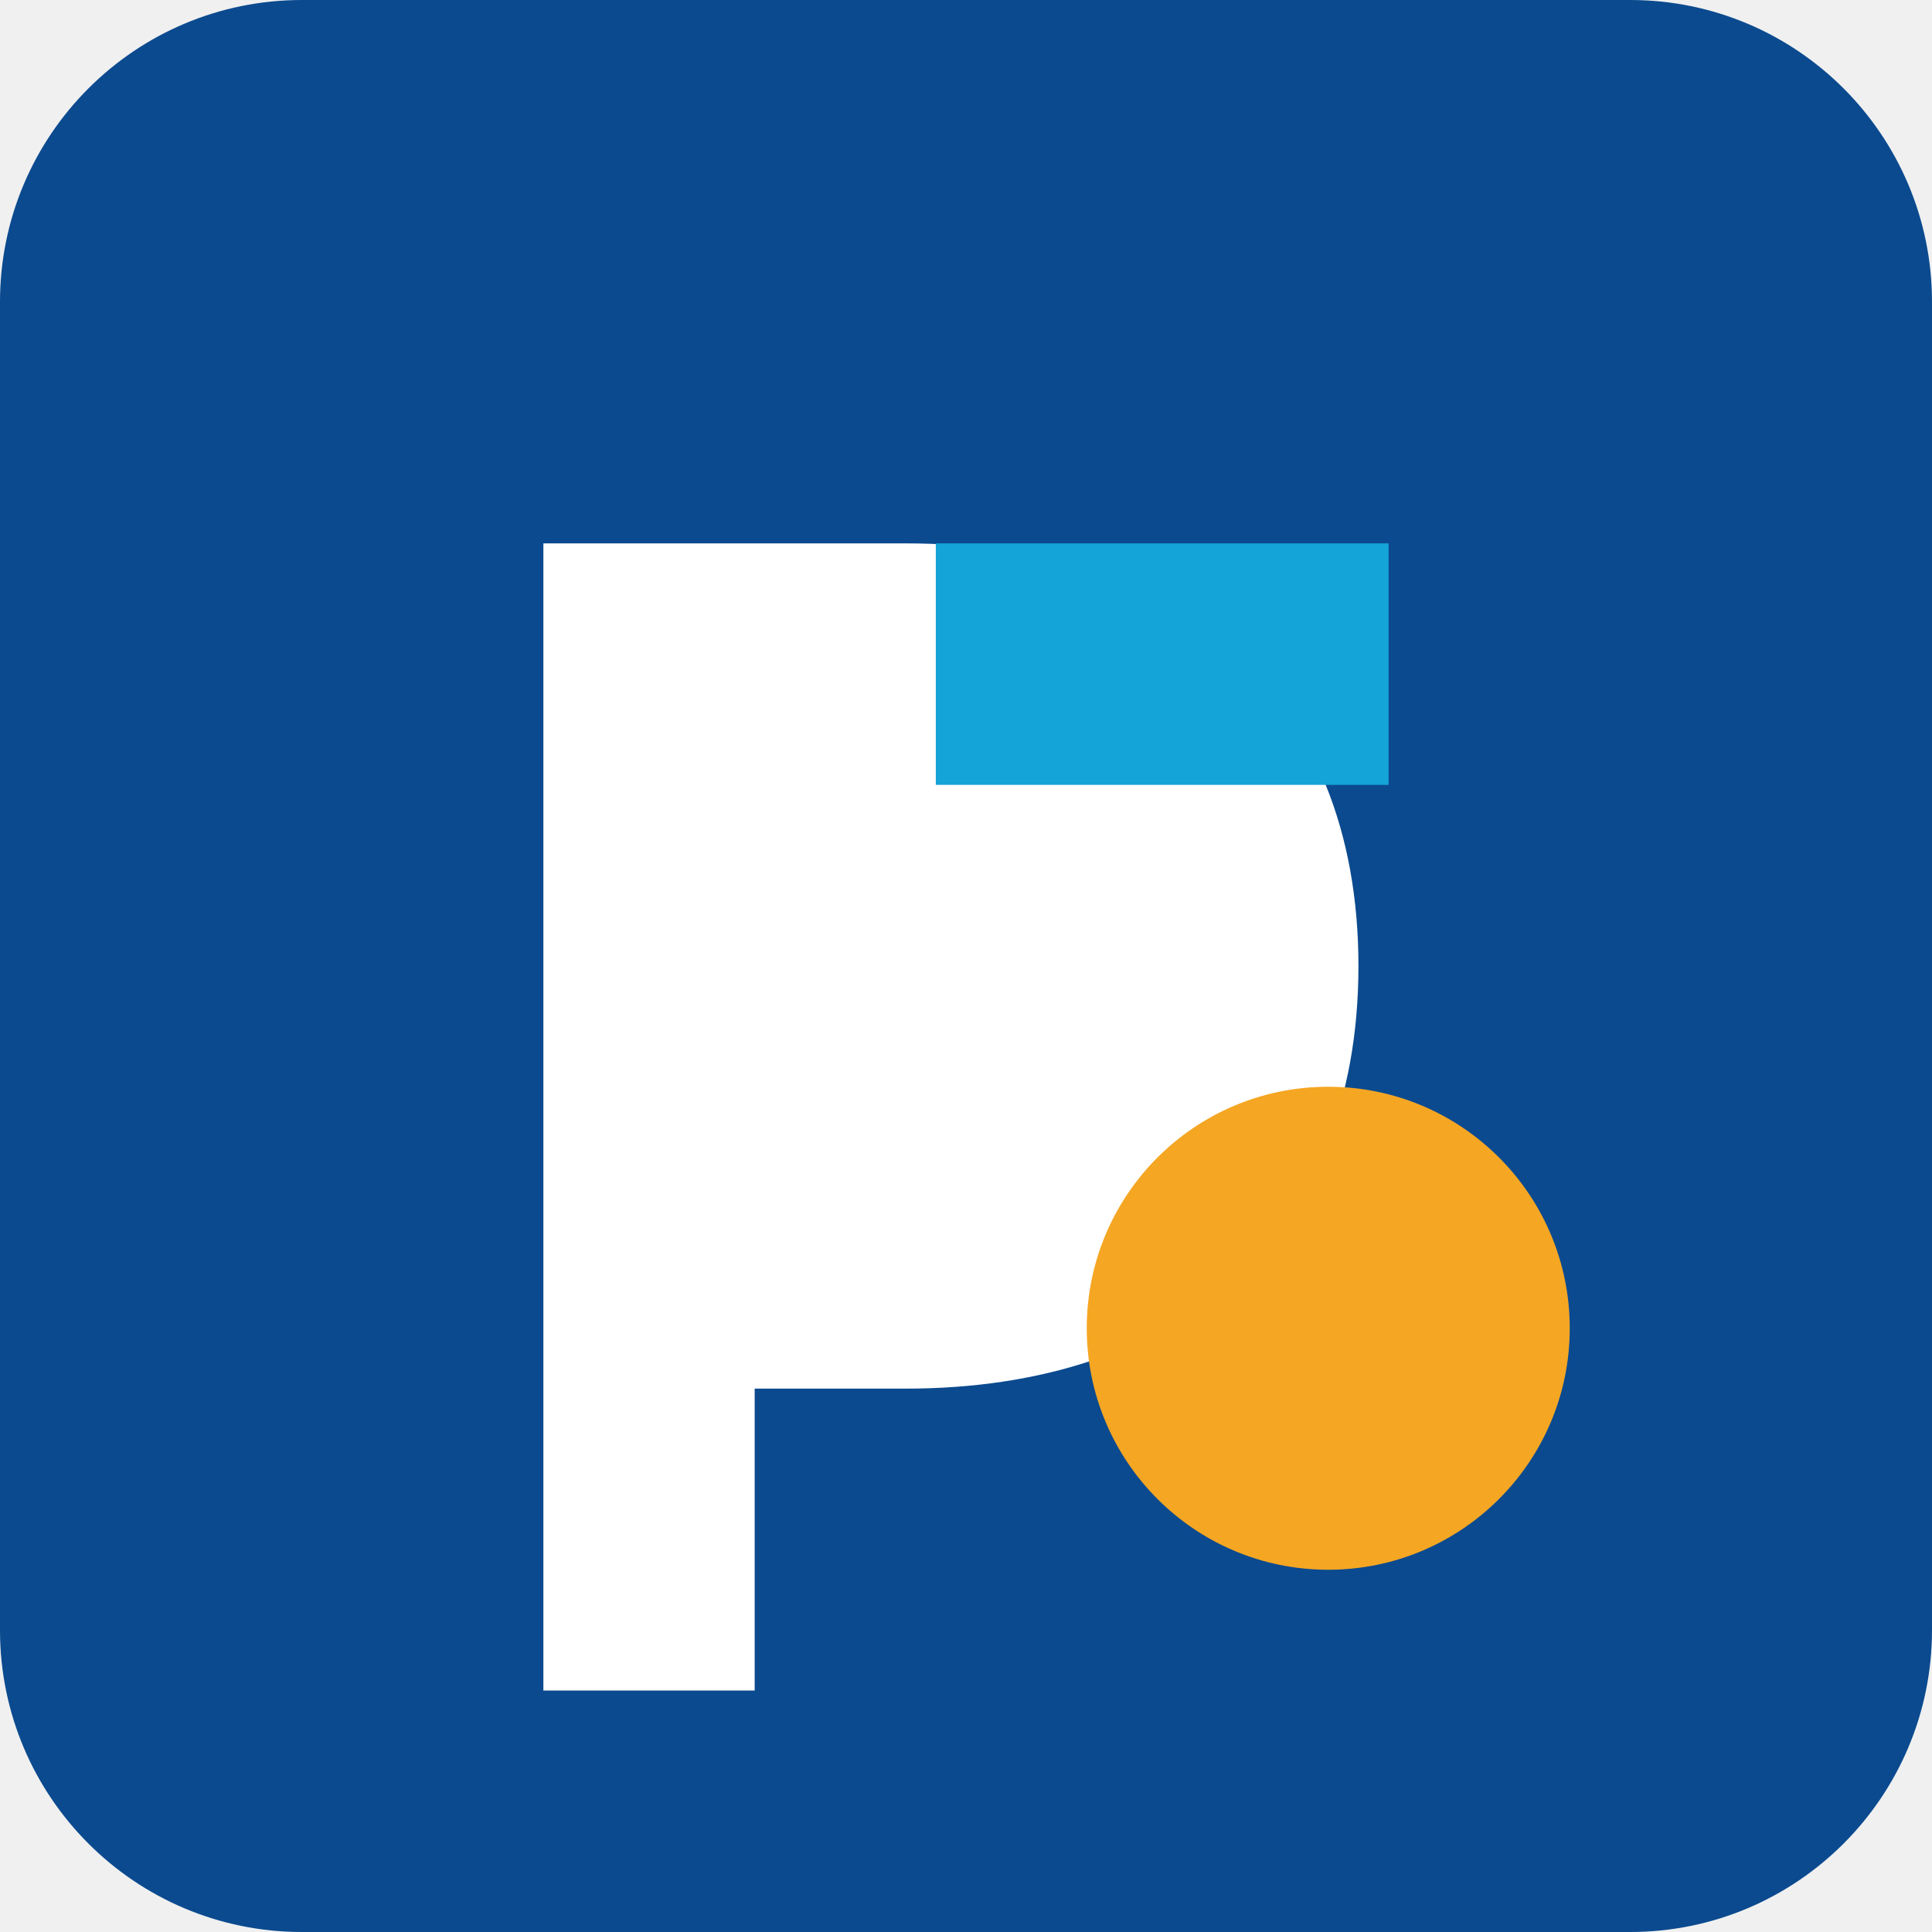
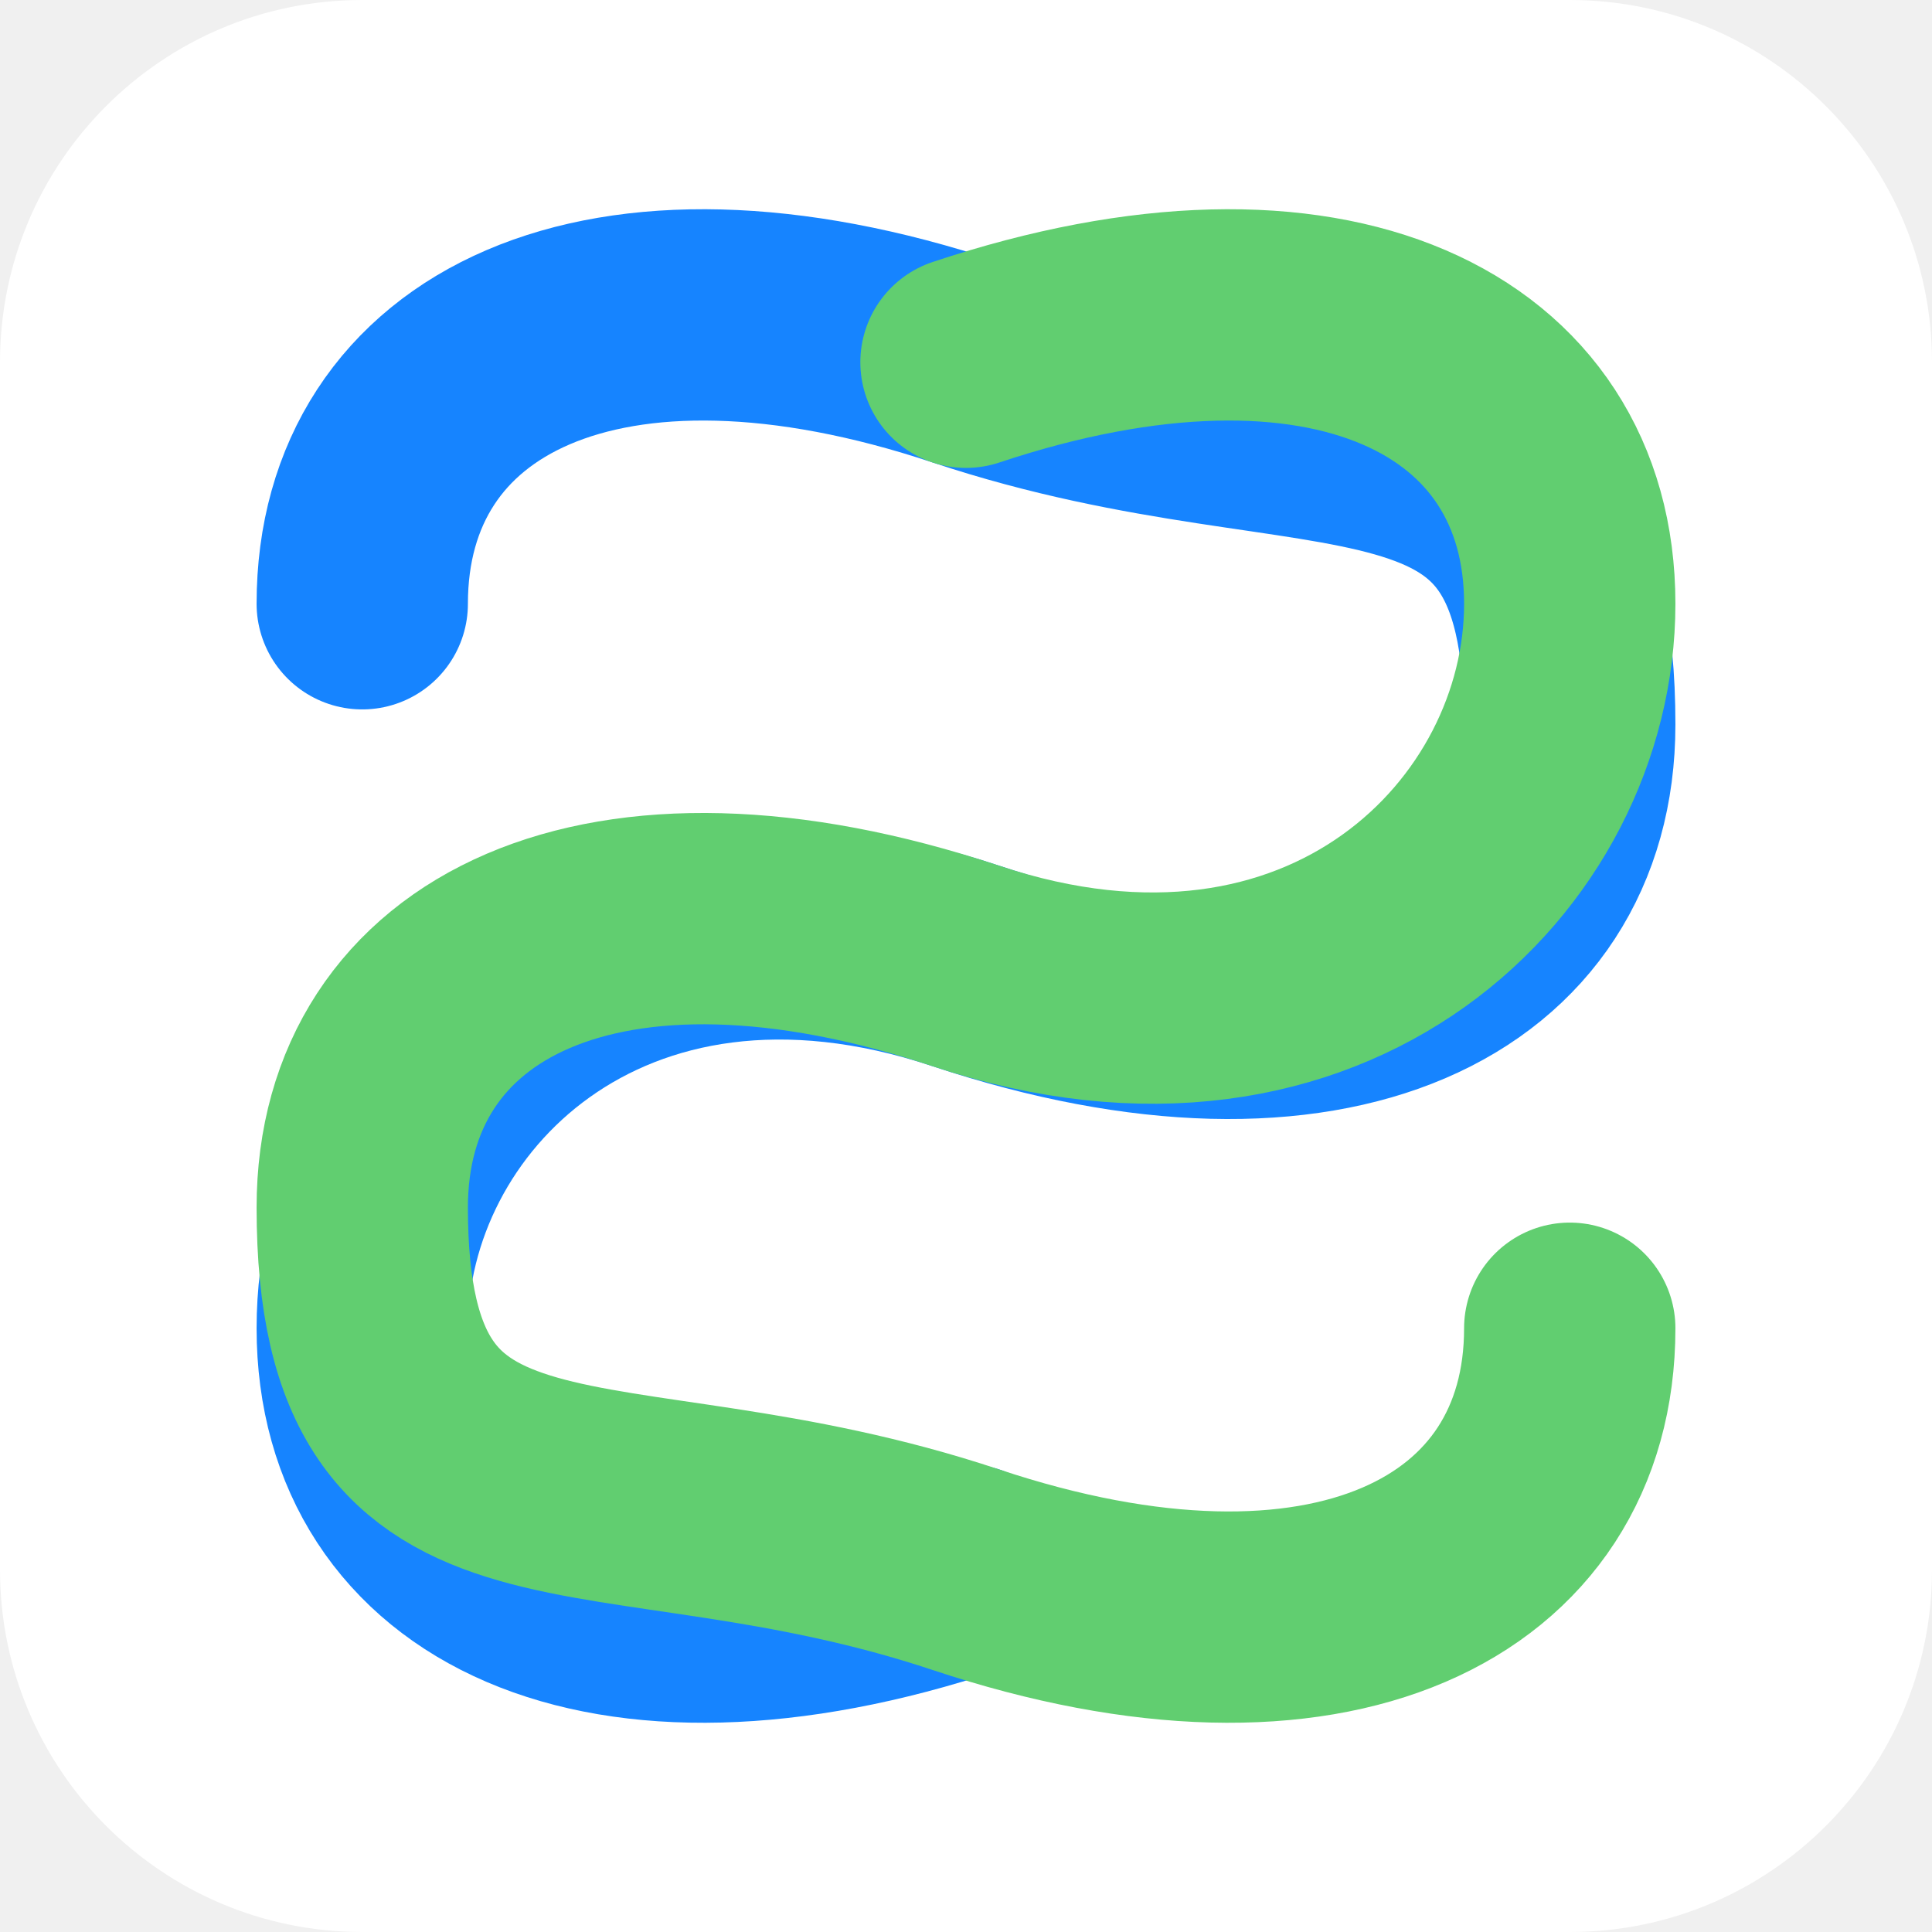
<svg xmlns="http://www.w3.org/2000/svg" viewBox="0 0 64 64">
-   <rect width="64" height="64" rx="10" fill="#0b4a8f" />
-   <path d="M18 18h12c9 0 15 5 15 14 0 9-6 14-15 14h-5v10H18z" fill="#ffffff" />
-   <path d="M31 18h15v8H31z" fill="#14a4d8" />
-   <circle cx="44" cy="44" r="8" fill="#f5a623" />
+   <rect width="64" height="64" rx="12" fill="#ffffff" />
+   <path d="M12 20 C12 12 20 8 32 12 C44 16 52 12 52 24 C52 32 44 36 32 32 C20 28 12 36 12 44 C12 52 20 56 32 52" fill="none" stroke="#1684ff" stroke-width="7" stroke-linecap="round" />
+   <path d="M52 44 C52 52 44 56 32 52 C20 48 12 52 12 40 C12 32 20 28 32 32 C44 36 52 28 52 20 C52 12 44 8 32 12" fill="none" stroke="#61ce70" stroke-width="7" stroke-linecap="round" />
</svg>
